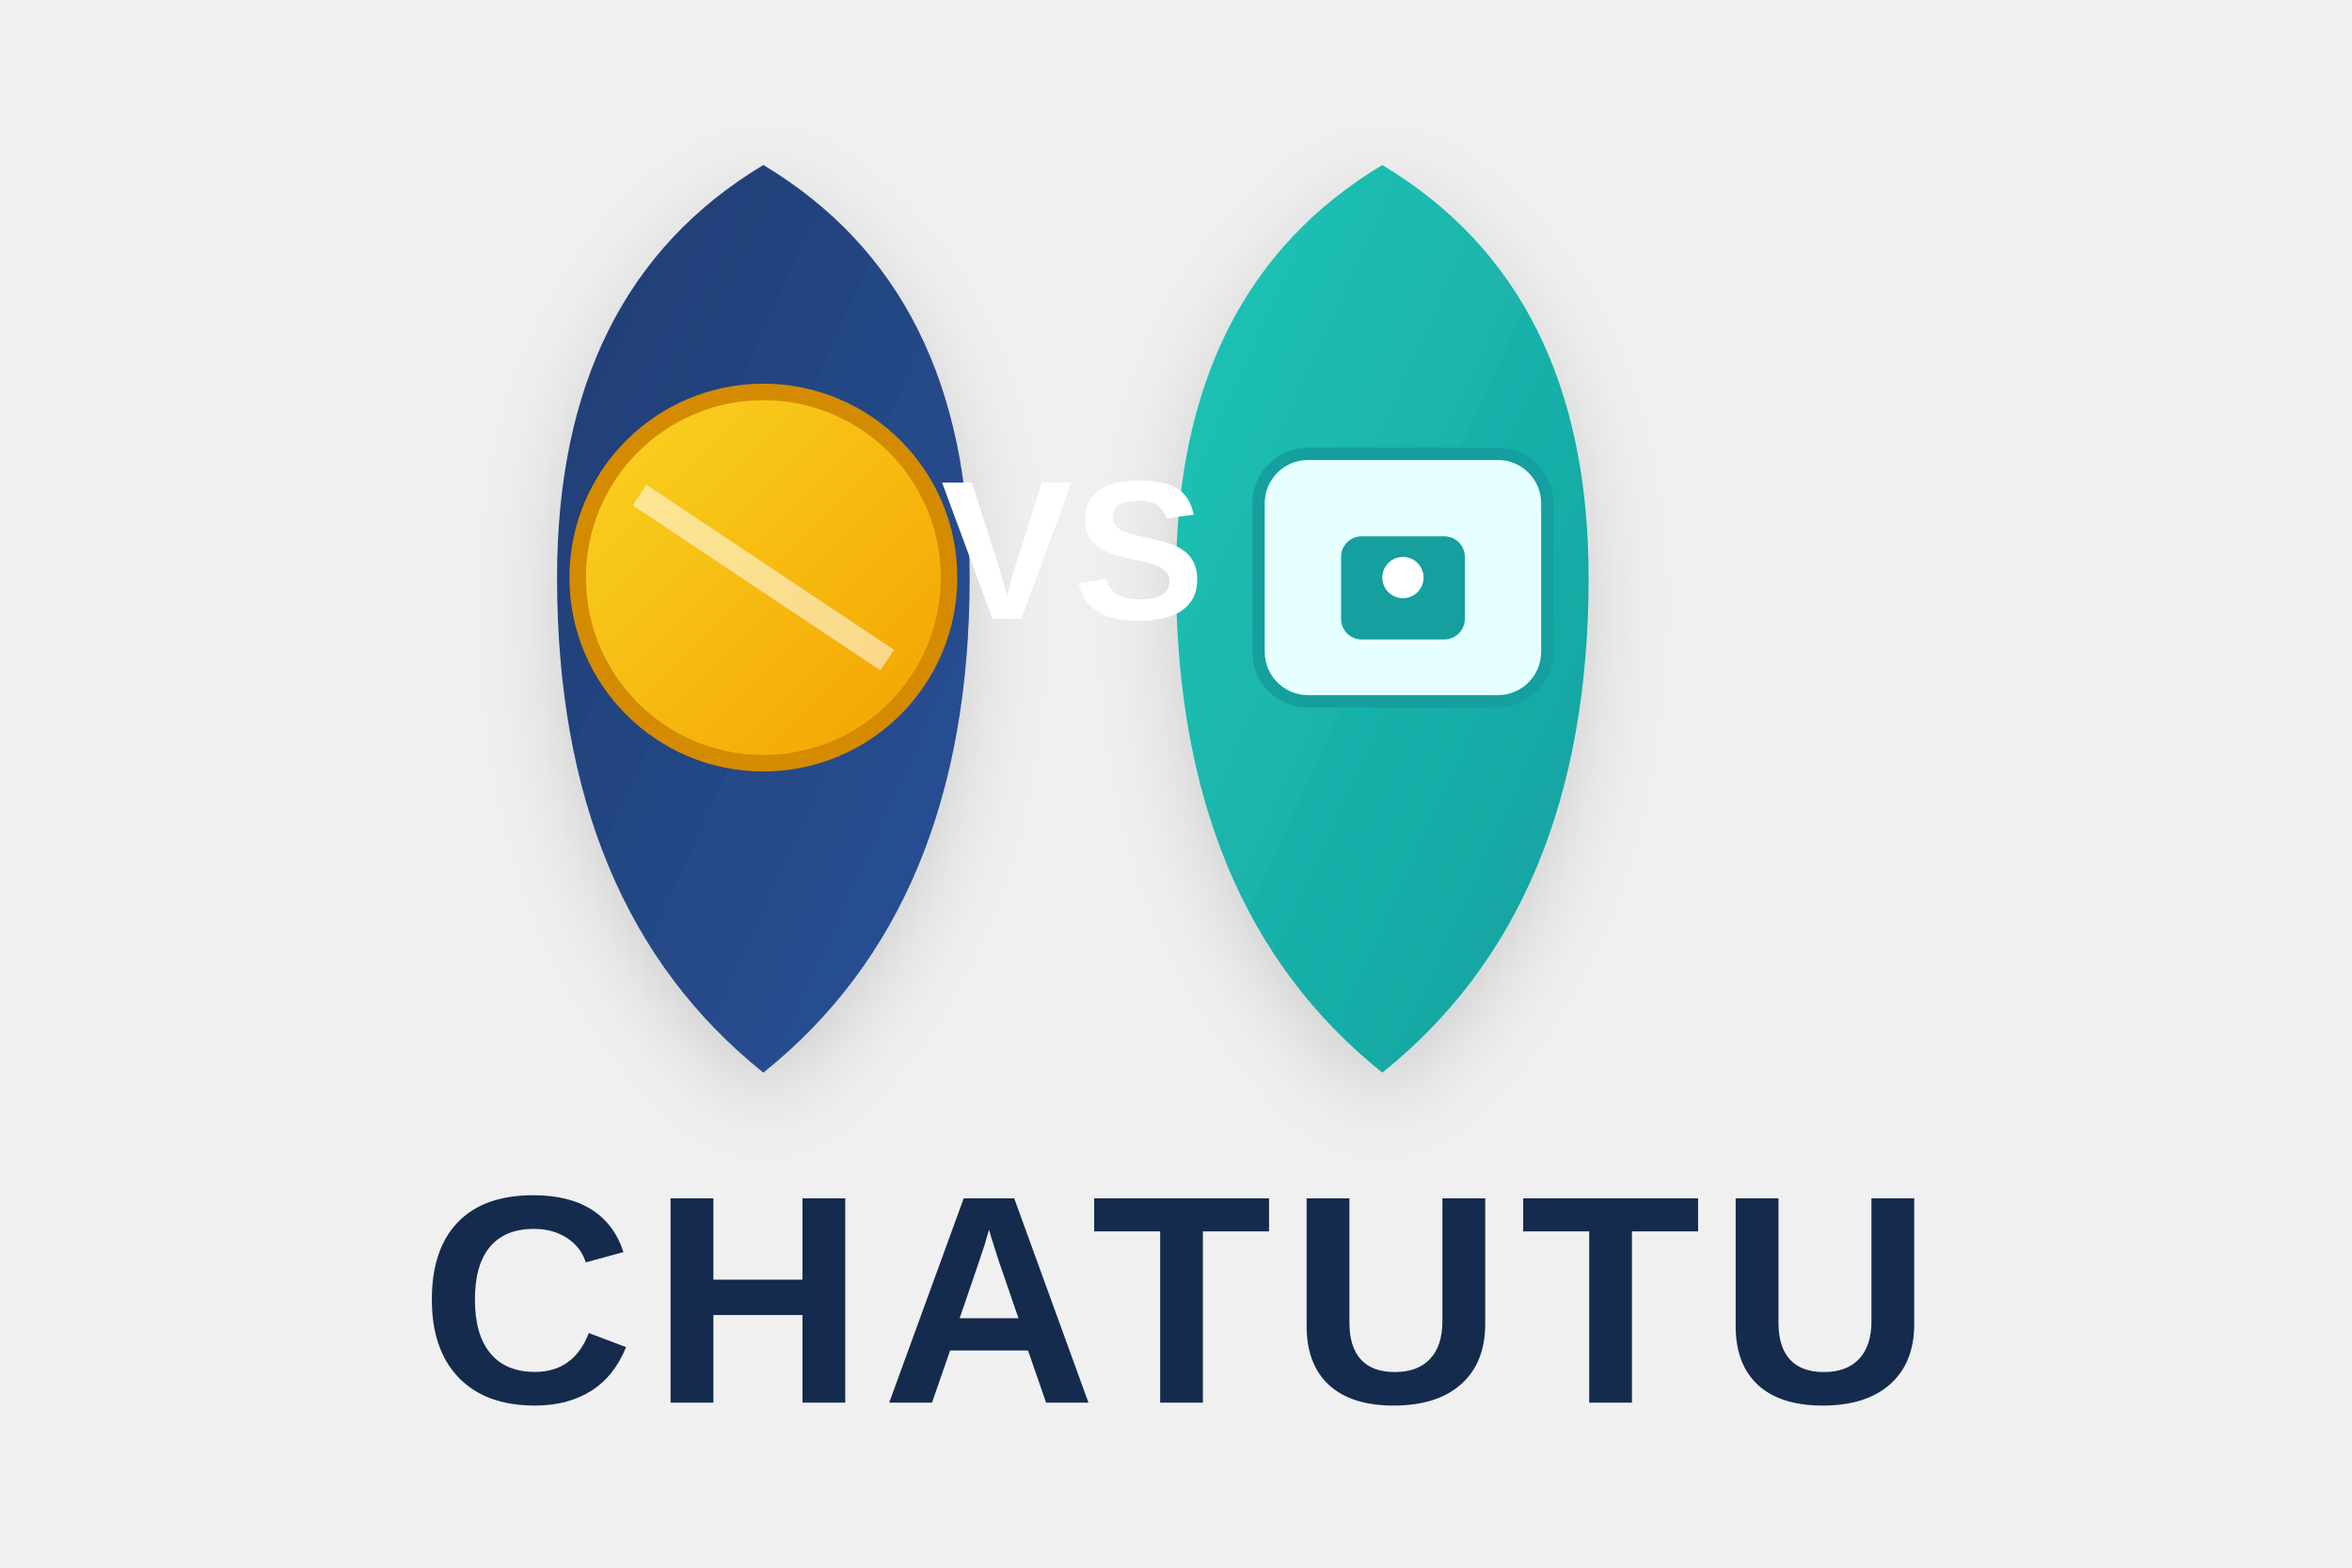
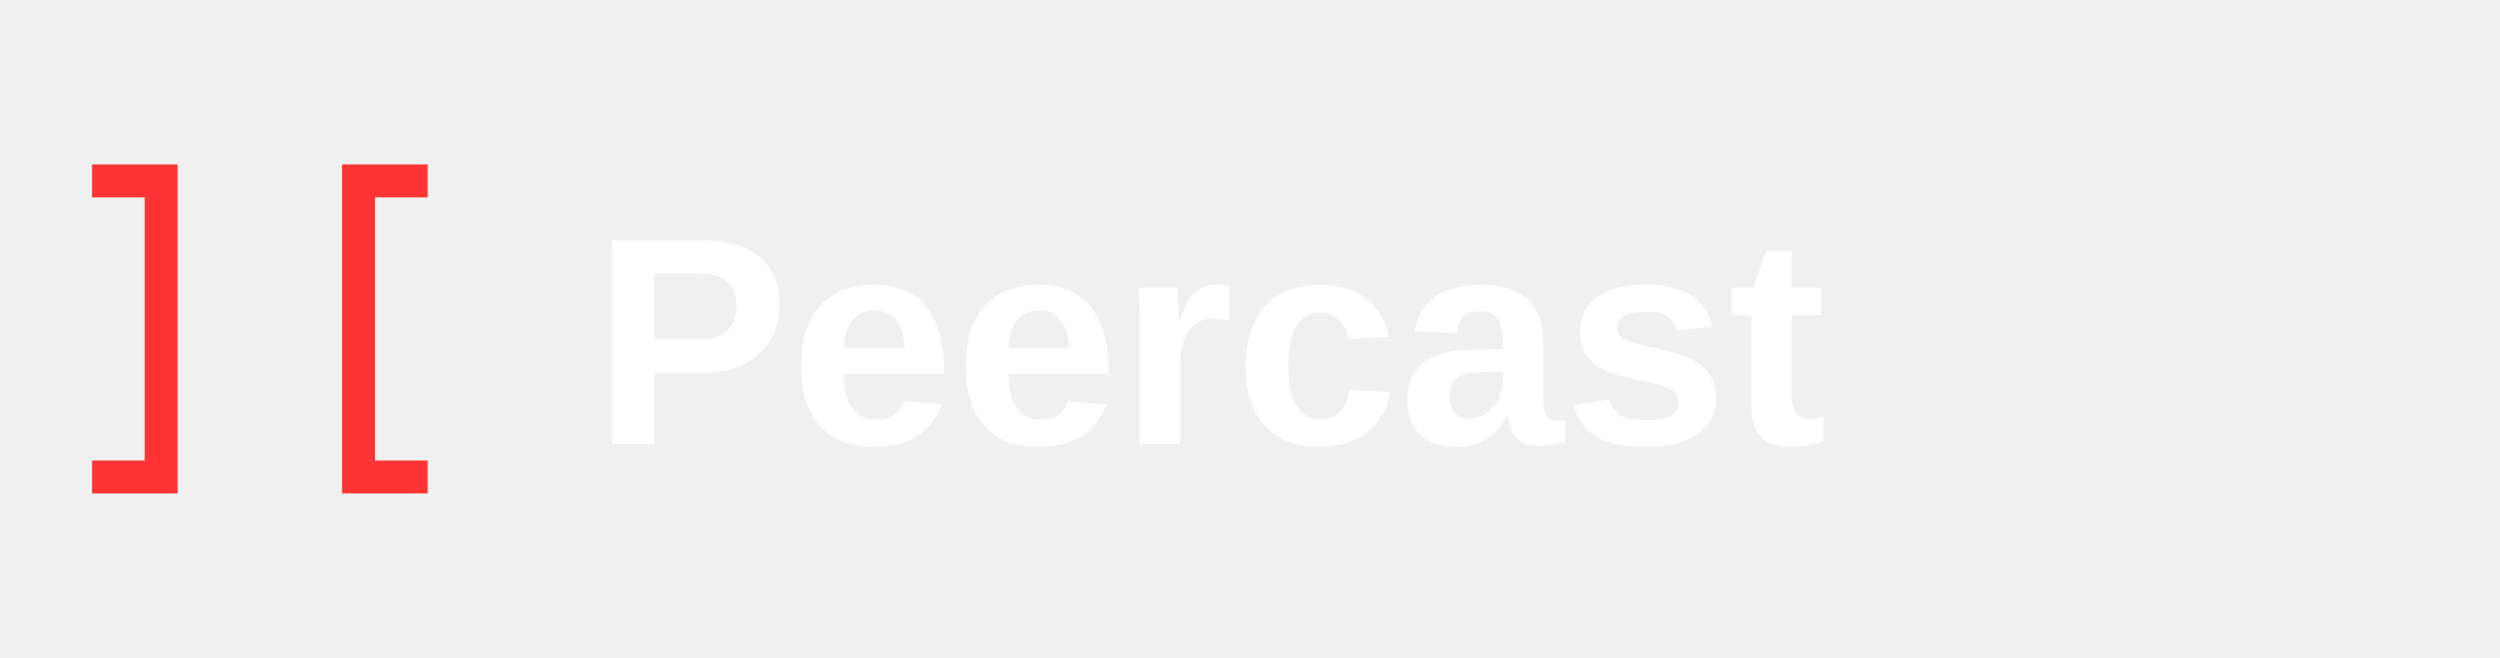
- <svg xmlns="http://www.w3.org/2000/svg" width="900" height="600" viewBox="200 80 500 380">
-   <defs>
-     <linearGradient id="blueGrad" x1="0%" y1="0%" x2="100%" y2="100%">
-       <stop offset="0%" stop-color="#1e3c72" />
-       <stop offset="100%" stop-color="#2a5298" />
-     </linearGradient>
-     <linearGradient id="tealGrad" x1="0%" y1="0%" x2="100%" y2="100%">
-       <stop offset="0%" stop-color="#1ec6b6" />
-       <stop offset="100%" stop-color="#159f9f" />
-     </linearGradient>
-     <linearGradient id="goldGrad" x1="0%" y1="0%" x2="100%" y2="100%">
-       <stop offset="0%" stop-color="#f9d423" />
-       <stop offset="100%" stop-color="#f4a100" />
-     </linearGradient>
-     <filter id="shadow" x="-20%" y="-20%" width="140%" height="140%">
-       <feDropShadow dx="0" dy="6" stdDeviation="10" flood-color="#000" flood-opacity="0.15" />
-     </filter>
-   </defs>
-   <path d="M350 120             Q300 150 300 220             Q300 300 350 340             Q400 300 400 220             Q400 150 350 120 Z" fill="url(#blueGrad)" filter="url(#shadow)" />
-   <path d="M500 120             Q450 150 450 220             Q450 300 500 340             Q550 300 550 220             Q550 150 500 120 Z" fill="url(#tealGrad)" filter="url(#shadow)" />
-   <circle cx="350" cy="220" r="45" fill="url(#goldGrad)" stroke="#d48b00" stroke-width="4" />
-   <line x1="320" y1="200" x2="380" y2="240" stroke="#ffffff88" stroke-width="6" />
-   <rect x="470" y="190" width="70" height="60" rx="12" fill="#e6ffff" stroke="#159f9f" stroke-width="3" />
-   <rect x="490" y="210" width="30" height="25" rx="5" fill="#159f9f" />
-   <circle cx="505" cy="220" r="5" fill="white" />
-   <text x="425" y="230" text-anchor="middle" font-size="48" font-family="Arial, Helvetica, sans-serif" fill="#ffffff" font-weight="bold">
-     VS
-   </text>
-   <text x="450" y="420" text-anchor="middle" font-size="72" font-family="Arial, Helvetica, sans-serif" fill="#142b4d" font-weight="bold" letter-spacing="4">
-     CHATUTU
-   </text>
+ <svg xmlns="http://www.w3.org/2000/svg" viewBox="0 0 760 200">
+   <path d="M 28 50 L 54 50 L 54 150 L 28 150 L 28 140 L 44 140 L 44 60 L 28 60 Z" fill="#ff3333" />
+   <path d="M 104 50 L 130 50 L 130 60 L 114 60 L 114 140 L 130 140 L 130 150 L 104 150 Z" fill="#ff3333" />
+   <text x="180" y="135" font-family="Arial, sans-serif" font-size="90" font-weight="bold" fill="#ffffff">Peercast</text>
</svg>
